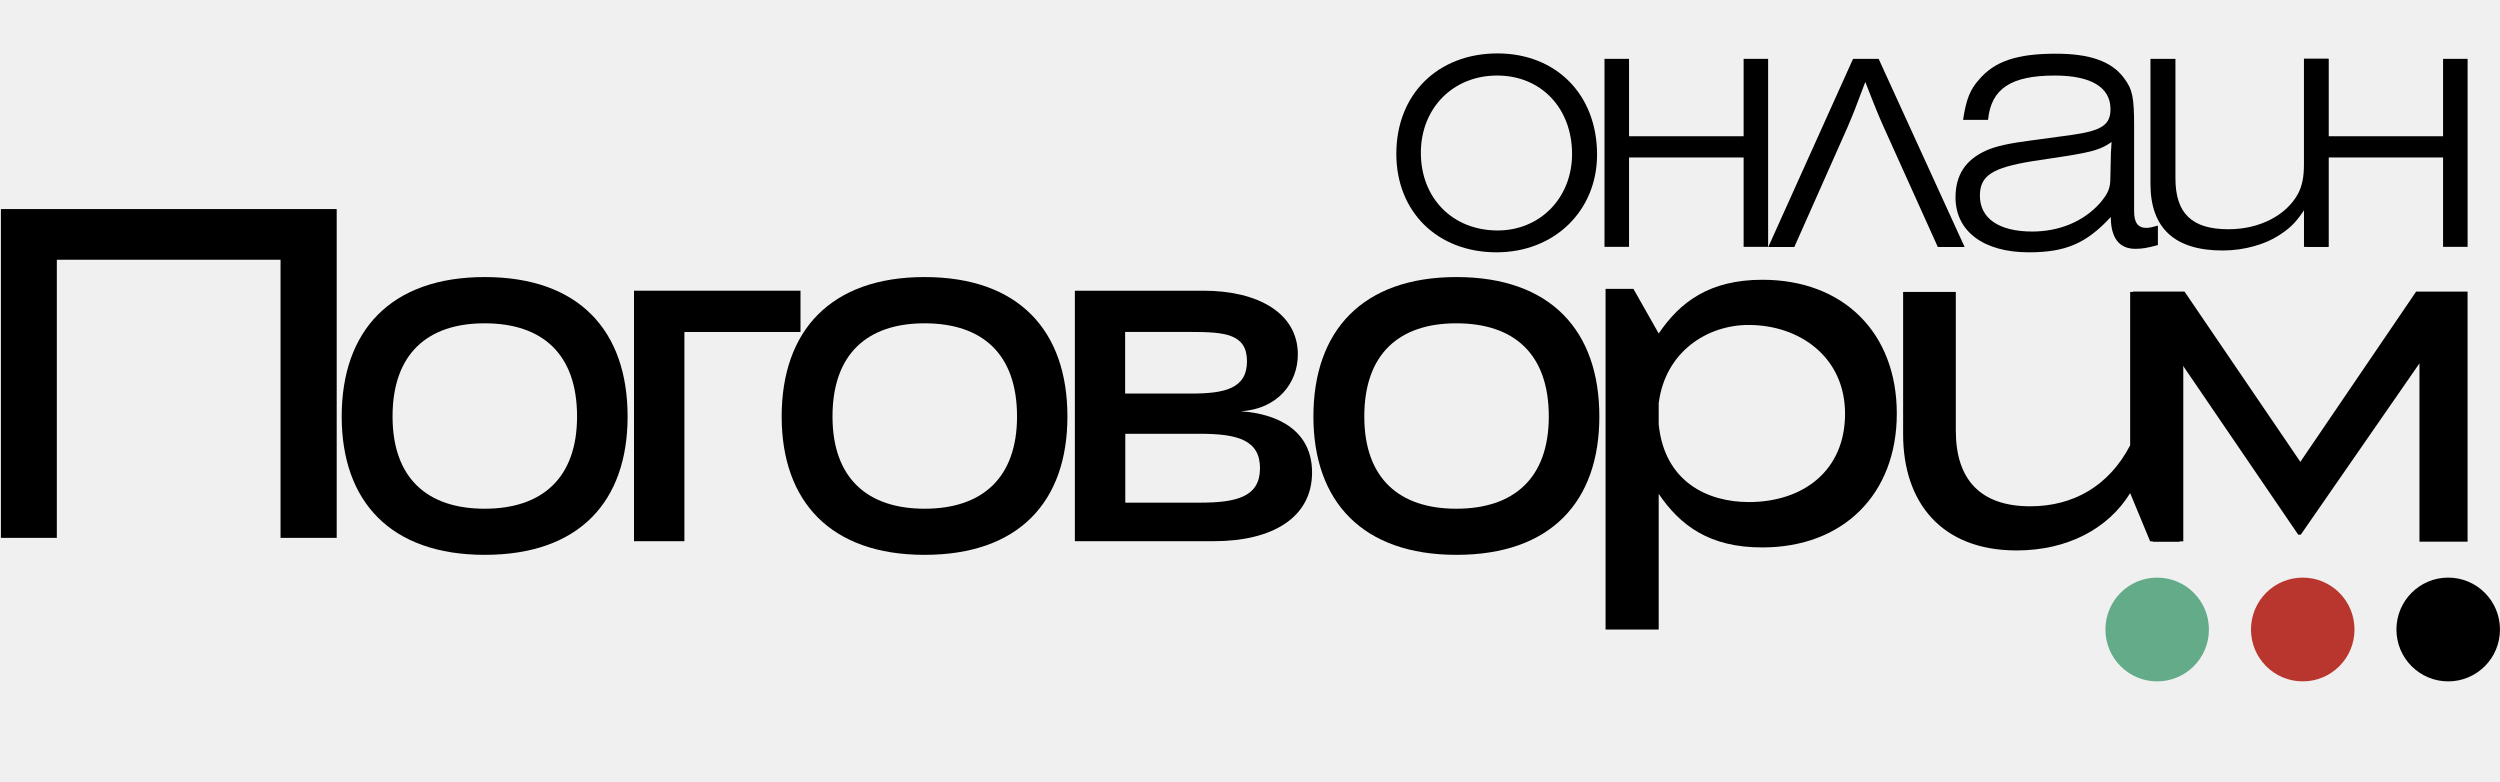
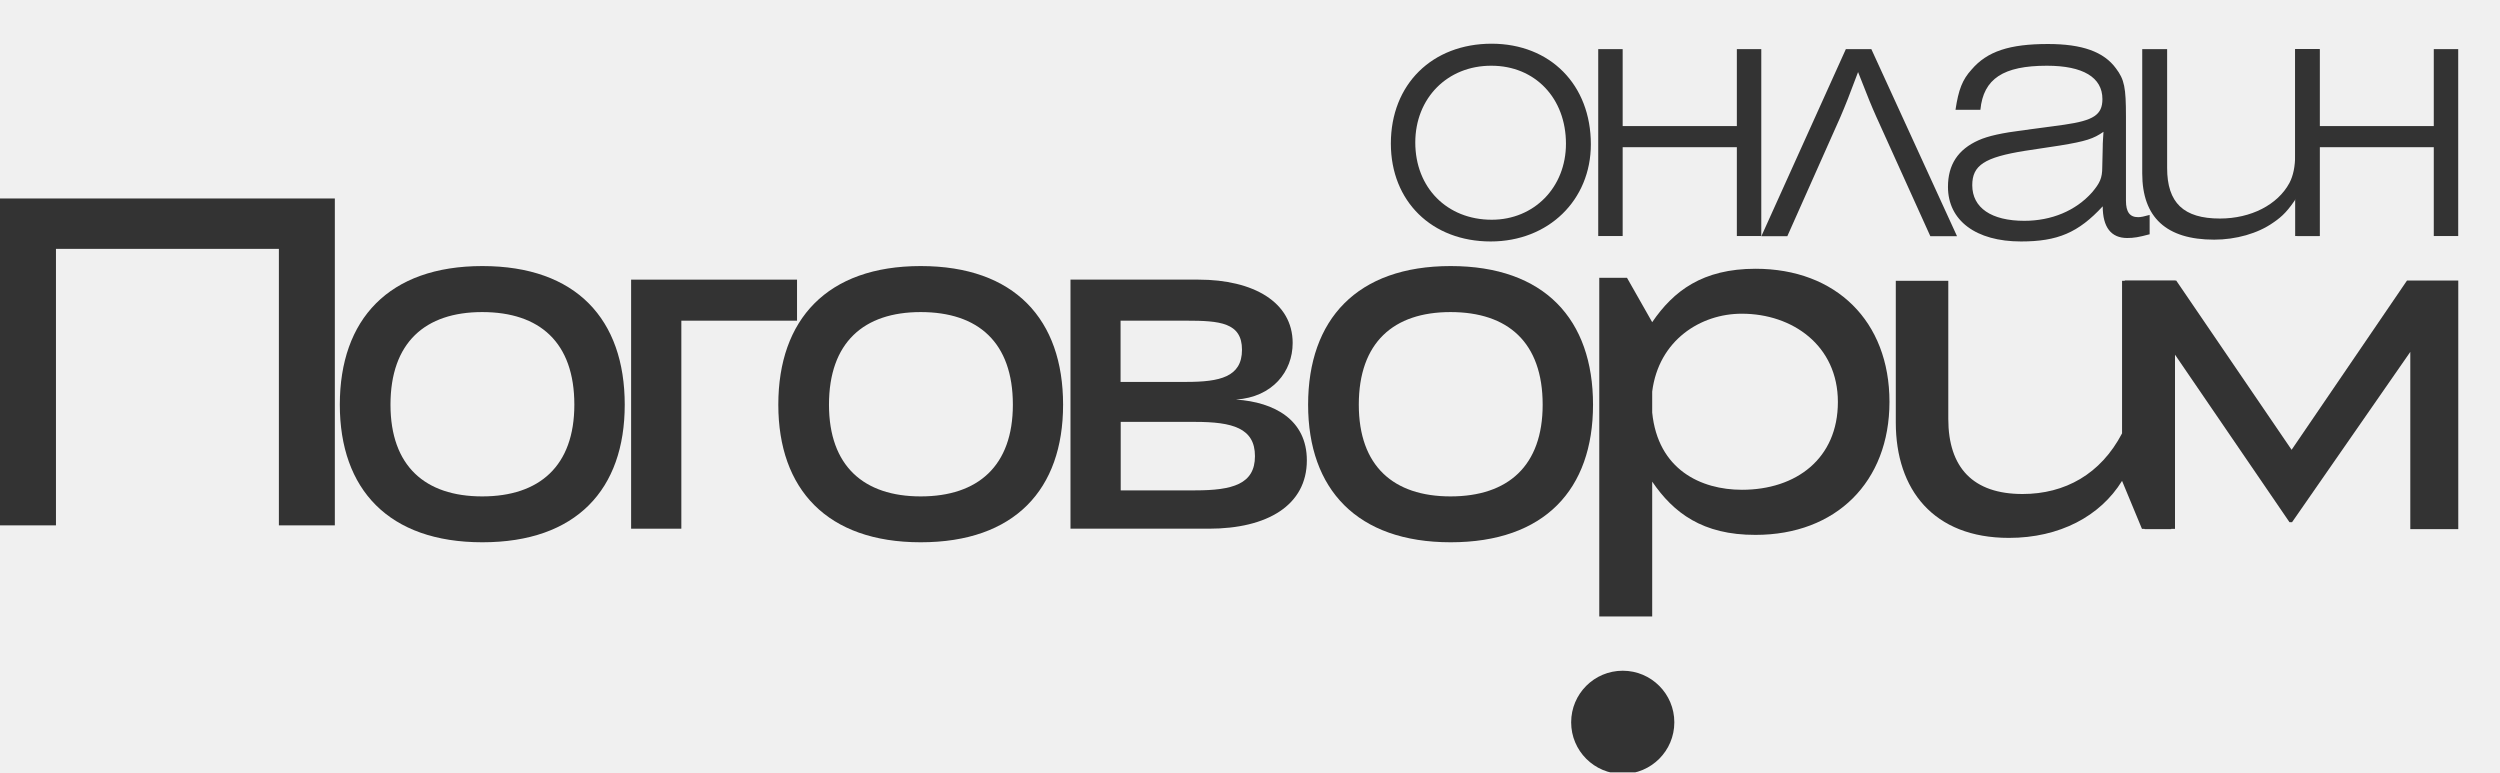
- <svg xmlns="http://www.w3.org/2000/svg" viewBox="0 0 96 30" fill="none">
-   <g clip-path="url(#clip0_11_187)">
-     <mask id="mask0_11_187" style="mask-type:luminance" maskUnits="userSpaceOnUse" x="0" y="0" width="96" height="29">
-       <path d="M96.001 0H0.027V28.985H96.001V0Z" fill="white" />
-     </mask>
-     <g mask="url(#mask0_11_187)">
-       <path d="M10.773 8.028H2.182H0.025V20.654H2.182V9.974H10.773V20.654H12.929V8.028H10.773Z" fill="black" />
-       <path d="M13.121 15.993C13.121 12.701 15.004 10.639 18.614 10.639C22.235 10.639 24.1 12.701 24.1 15.993C24.1 19.267 22.235 21.306 18.614 21.306C15.004 21.306 13.121 19.261 13.121 15.993ZM22.159 15.993C22.159 13.587 20.822 12.415 18.608 12.415C16.411 12.415 15.074 13.592 15.074 15.993C15.074 18.364 16.411 19.535 18.608 19.535C20.817 19.535 22.159 18.358 22.159 15.993Z" fill="black" />
-       <path d="M30.016 15.993C30.016 12.701 31.899 10.639 35.502 10.639C39.124 10.639 40.989 12.701 40.989 15.993C40.989 19.267 39.124 21.306 35.502 21.306C31.899 21.306 30.016 19.261 30.016 15.993ZM39.054 15.993C39.054 13.587 37.717 12.415 35.502 12.415C33.305 12.415 31.968 13.592 31.968 15.993C31.968 18.364 33.311 19.535 35.502 19.535C37.711 19.535 39.054 18.358 39.054 15.993Z" fill="black" />
-       <path d="M50.435 15.993C50.435 12.701 52.319 10.639 55.928 10.639C59.549 10.639 61.415 12.701 61.415 15.993C61.415 19.267 59.549 21.306 55.928 21.306C52.325 21.306 50.435 19.261 50.435 15.993ZM59.474 15.993C59.474 13.587 58.137 12.415 55.922 12.415C53.725 12.415 52.389 13.592 52.389 15.993C52.389 18.364 53.725 19.535 55.922 19.535C58.137 19.535 59.474 18.358 59.474 15.993Z" fill="black" />
-       <path d="M50.383 18.142C50.383 19.873 48.866 20.782 46.605 20.782H41.275V11.163H46.21C48.32 11.163 49.837 12.031 49.837 13.61C49.837 14.711 49.064 15.701 47.652 15.794C49.14 15.894 50.383 16.581 50.383 18.142ZM43.205 15.113H45.733C47.024 15.113 47.884 14.926 47.884 13.872C47.884 12.817 47.024 12.747 45.733 12.747H43.205V15.113ZM48.384 17.979C48.384 16.896 47.518 16.657 46.082 16.657H43.211V19.302H46.082C47.518 19.302 48.384 19.063 48.384 17.979Z" fill="black" />
-       <path d="M24.346 20.782V11.163H28.24H30.739V12.748H26.281V17.1V20.782H24.346Z" fill="black" />
-       <path d="M63.694 18.964V24.173H61.654V11.093H62.724L63.694 12.806C64.514 11.6 65.636 10.743 67.676 10.743C70.78 10.743 72.837 12.771 72.837 15.882C72.837 18.976 70.78 21.021 67.676 21.021C65.636 21.026 64.514 20.17 63.694 18.964ZM63.694 15.486V16.296C63.915 18.498 65.566 19.279 67.153 19.279C69.245 19.279 70.85 18.073 70.85 15.888C70.85 13.703 69.094 12.479 67.153 12.479C65.566 12.474 63.945 13.499 63.694 15.486Z" fill="black" />
-       <path d="M83.838 11.209V20.788H82.566L81.798 18.935C80.961 20.298 79.392 21.137 77.439 21.137C74.527 21.137 73.08 19.267 73.08 16.68V11.209H75.103V16.54C75.103 18.428 76.062 19.442 77.962 19.442C79.601 19.442 80.979 18.673 81.798 17.1V11.209H83.838Z" fill="black" />
-       <path d="M94.755 11.198V20.799H92.907V13.953L88.35 20.531H88.251L83.695 13.848V20.799H82.671L81.904 18.941V11.198H83.886L88.333 17.735L92.779 11.198H94.755Z" fill="black" />
-       <path d="M90.413 24.173C90.413 25.274 89.524 26.165 88.425 26.165C87.327 26.165 86.438 25.274 86.438 24.173C86.438 23.072 87.327 22.18 88.425 22.18C89.524 22.18 90.413 23.072 90.413 24.173Z" fill="#B8362D" />
-       <path d="M95.999 24.173C95.999 25.274 95.11 26.165 94.011 26.165C92.913 26.165 92.023 25.274 92.023 24.173C92.023 23.072 92.913 22.18 94.011 22.18C95.11 22.18 95.999 23.072 95.999 24.173Z" fill="black" />
-       <path d="M84.823 24.173C84.823 25.274 83.934 26.165 82.836 26.165C81.737 26.165 80.848 25.274 80.848 24.173C80.848 23.072 81.737 22.18 82.836 22.18C83.934 22.18 84.823 23.072 84.823 24.173Z" fill="#64AB8A" />
-       <path d="M88.473 2.26H89.414V5.232H93.814V2.26H94.756V9.479H93.814V6.047H89.414V9.479H88.473V2.26Z" fill="black" />
-       <path d="M61.613 2.26H62.555V5.232H66.955V2.26H67.896V9.479H66.955V6.047H62.555V9.479H61.613V2.26Z" fill="black" />
-       <path d="M82.869 9.409C82.439 9.526 82.252 9.555 81.997 9.555C81.381 9.555 81.055 9.141 81.055 8.331C80.114 9.351 79.317 9.689 77.905 9.689C76.167 9.689 75.092 8.879 75.092 7.58C75.092 6.723 75.475 6.135 76.272 5.779C76.638 5.616 77.143 5.5 78.068 5.383L79.573 5.179C80.706 5.016 81.043 4.795 81.043 4.189C81.043 3.35 80.294 2.901 78.905 2.901C77.225 2.901 76.458 3.402 76.341 4.602H75.382C75.499 3.822 75.65 3.437 75.998 3.053C76.603 2.342 77.469 2.062 78.945 2.062C80.259 2.062 81.096 2.359 81.567 3.006C81.892 3.437 81.95 3.746 81.95 4.865V8.116C81.95 8.547 82.096 8.751 82.421 8.751C82.526 8.751 82.659 8.722 82.863 8.663V9.409H82.869ZM81.055 6.071C81.055 5.82 81.073 5.715 81.084 5.453C80.701 5.721 80.404 5.82 79.404 5.983L78.062 6.187C76.498 6.438 76.028 6.747 76.028 7.516C76.028 8.389 76.766 8.891 78.033 8.891C79.079 8.891 80.009 8.506 80.642 7.795C80.951 7.428 81.038 7.236 81.038 6.822L81.055 6.071Z" fill="black" />
-       <path d="M61.327 5.937C61.327 8.092 59.693 9.689 57.467 9.689C55.2 9.689 53.619 8.139 53.619 5.907C53.619 3.618 55.212 2.051 57.508 2.051C59.763 2.056 61.327 3.635 61.327 5.937ZM54.561 5.867C54.561 7.609 55.781 8.85 57.508 8.85C59.141 8.85 60.367 7.597 60.367 5.913C60.367 4.154 59.176 2.901 57.496 2.901C55.799 2.895 54.561 4.154 54.561 5.867Z" fill="black" />
-       <path d="M72.14 2.26L75.441 9.485H74.412L72.32 4.847C72.157 4.48 72.023 4.166 71.628 3.146C71.303 4.02 71.14 4.434 70.936 4.905L68.902 9.485H67.902L71.157 2.26H72.14Z" fill="black" />
-       <path d="M88.547 9.485V7.964C88.211 8.483 87.99 8.716 87.618 8.966C87.031 9.38 86.188 9.619 85.351 9.619C83.508 9.619 82.578 8.762 82.578 7.061V2.26H83.537V6.851C83.537 8.197 84.171 8.803 85.572 8.803C86.763 8.803 87.798 8.273 88.251 7.428C88.397 7.149 88.472 6.793 88.472 6.333V2.255H89.414V9.479H88.547V9.485Z" fill="black" />
-     </g>
+ <svg xmlns="http://www.w3.org/2000/svg" viewBox="0 0 123 38" fill="none">
+   <g clip-path="url(#clip0_73_779)">
+     <path d="M13.721 9.765H2.753H0V25.848H2.753V12.244H13.721V25.848H16.474V9.765H13.721Z" fill="#333333" />
+     <path d="M16.719 19.911C16.719 15.717 19.123 13.09 23.732 13.09C28.355 13.09 30.737 15.717 30.737 19.911C30.737 24.082 28.355 26.68 23.732 26.68C19.123 26.68 16.719 24.074 16.719 19.911ZM28.258 19.911C28.258 16.846 26.552 15.354 23.724 15.354C20.919 15.354 19.212 16.853 19.212 19.911C19.212 22.931 20.919 24.423 23.724 24.423C26.544 24.423 28.258 22.924 28.258 19.911Z" fill="#333333" />
+     <path d="M38.293 19.911C38.293 15.717 40.697 13.09 45.298 13.09C49.922 13.09 52.304 15.717 52.304 19.911C52.304 24.082 49.922 26.68 45.298 26.68C40.697 26.68 38.293 24.075 38.293 19.911ZM49.833 19.911C49.833 16.846 48.126 15.354 45.298 15.354C42.493 15.354 40.786 16.853 40.786 19.911C40.786 22.931 42.501 24.423 45.298 24.423C48.118 24.423 49.833 22.924 49.833 19.911Z" fill="#333333" />
+     <path d="M64.359 19.911C64.359 15.717 66.764 13.09 71.372 13.09C75.995 13.09 78.377 15.717 78.377 19.911C78.377 24.082 75.995 26.68 71.372 26.68C66.771 26.68 64.359 24.074 64.359 19.911ZM75.899 19.911C75.899 16.846 74.192 15.354 71.365 15.354C68.56 15.354 66.853 16.853 66.853 19.911C66.853 22.931 68.56 24.423 71.365 24.423C74.192 24.423 75.899 22.924 75.899 19.911Z" fill="#333333" />
+     <path d="M64.297 22.649C64.297 24.854 62.36 26.012 59.473 26.012H52.668V13.758H58.968C61.662 13.758 63.599 14.864 63.599 16.875C63.599 18.278 62.612 19.54 60.809 19.658C62.709 19.785 64.297 20.66 64.297 22.649ZM55.132 18.79H58.36C60.007 18.79 61.106 18.553 61.106 17.209C61.106 15.866 60.007 15.777 58.36 15.777H55.132V18.79ZM61.744 22.442C61.744 21.061 60.638 20.757 58.805 20.757H55.139V24.126H58.805C60.638 24.126 61.744 23.822 61.744 22.442Z" fill="#333333" />
+     <path d="M31.051 26.012V13.758H36.023H39.214V15.777H33.522V21.321V26.012H31.051Z" fill="#333333" />
+     <path d="M81.288 23.696V30.331H78.684V13.669H80.049L81.288 15.851C82.335 14.315 83.767 13.223 86.372 13.223C90.334 13.223 92.962 15.806 92.962 19.77C92.962 23.711 90.334 26.316 86.372 26.316C83.767 26.323 82.335 25.232 81.288 23.696ZM81.288 19.265V20.297C81.57 23.102 83.678 24.097 85.704 24.097C88.375 24.097 90.424 22.56 90.424 19.777C90.424 16.994 88.182 15.435 85.704 15.435C83.678 15.428 81.607 16.734 81.288 19.265Z" fill="#333333" />
+     <path d="M107.01 13.817V26.019H105.384L104.405 23.659C103.336 25.395 101.333 26.464 98.839 26.464C95.121 26.464 93.273 24.082 93.273 20.787V13.817H95.856V20.608C95.856 23.013 97.08 24.305 99.507 24.305C101.6 24.305 103.358 23.325 104.405 21.321V13.817H107.01Z" fill="#333333" />
+     <path d="M120.947 13.803V26.034H118.587V17.313L112.769 25.692H112.643L106.825 17.179V26.034H105.519L104.539 23.666V13.803H107.07L112.747 22.13L118.424 13.803H120.947Z" fill="#333333" />
+     <path d="M82.377 35.538C82.377 36.941 81.241 38.077 79.839 38.077C78.436 38.077 77.301 36.941 77.301 35.538C77.301 34.136 78.436 33 79.839 33C81.241 33 82.377 34.136 82.377 35.538Z" fill="#333333" />
+     <path d="M112.922 2.417H114.124V6.203H119.742V2.417H120.944V11.613H119.742V7.242H114.124V11.613H112.922V2.417Z" fill="#333333" />
+     <path d="M78.633 2.417H79.835V6.203H85.453V2.417H86.655V11.613H85.453V7.242H79.835V11.613H78.633V2.417Z" fill="#333333" />
+     <path d="M105.769 11.524C105.22 11.672 104.982 11.71 104.656 11.71C103.869 11.71 103.454 11.183 103.454 10.151C102.252 11.45 101.235 11.88 99.432 11.88C97.213 11.88 95.84 10.849 95.84 9.194C95.84 8.103 96.33 7.353 97.346 6.9C97.814 6.692 98.459 6.544 99.639 6.395L101.561 6.136C103.008 5.928 103.439 5.646 103.439 4.874C103.439 3.805 102.482 3.234 100.708 3.234C98.563 3.234 97.584 3.872 97.435 5.401H96.211C96.359 4.406 96.552 3.917 96.998 3.427C97.769 2.521 98.875 2.165 100.76 2.165C102.437 2.165 103.506 2.543 104.107 3.367C104.522 3.917 104.597 4.31 104.597 5.735V9.876C104.597 10.426 104.782 10.685 105.198 10.685C105.331 10.685 105.502 10.648 105.762 10.574V11.524H105.769ZM103.454 7.271C103.454 6.952 103.476 6.819 103.491 6.485C103.001 6.826 102.623 6.952 101.346 7.16L99.632 7.42C97.636 7.739 97.035 8.132 97.035 9.112C97.035 10.225 97.977 10.864 99.595 10.864C100.931 10.864 102.118 10.374 102.927 9.468C103.32 9.001 103.431 8.756 103.431 8.229L103.454 7.271Z" fill="#333333" />
+     <path d="M78.27 7.1C78.27 9.847 76.185 11.88 73.342 11.88C70.448 11.88 68.43 9.906 68.43 7.063C68.43 4.146 70.463 2.15 73.394 2.15C76.274 2.157 78.27 4.169 78.27 7.1ZM69.632 7.011C69.632 9.23 71.19 10.811 73.394 10.811C75.48 10.811 77.045 9.216 77.045 7.071C77.045 4.829 75.524 3.234 73.379 3.234C71.213 3.226 69.632 4.829 69.632 7.011Z" fill="#333333" />
+     <path d="M92.07 2.417L96.285 11.62H94.972L92.3 5.713C92.092 5.245 91.922 4.844 91.417 3.545C91.001 4.659 90.794 5.186 90.534 5.787L87.937 11.62H86.66L90.816 2.417H92.07Z" fill="#333333" />
+     <path d="M113.02 11.62V9.683C112.589 10.344 112.307 10.641 111.832 10.96C111.083 11.487 110.007 11.791 108.938 11.791C106.586 11.791 105.398 10.7 105.398 8.533V2.417H106.623V8.266C106.623 9.98 107.432 10.752 109.22 10.752C110.742 10.752 112.062 10.077 112.641 9C112.827 8.644 112.923 8.191 112.923 7.605V2.41H114.125V11.613H113.02V11.62Z" fill="#333333" />
  </g>
  <defs>
-     <clipPath id="clip0_11_187">
-       <rect width="96" height="30" fill="white" />
+     <clipPath id="clip0_73_779">
+       <rect width="123" height="38" fill="white" />
    </clipPath>
  </defs>
</svg>
